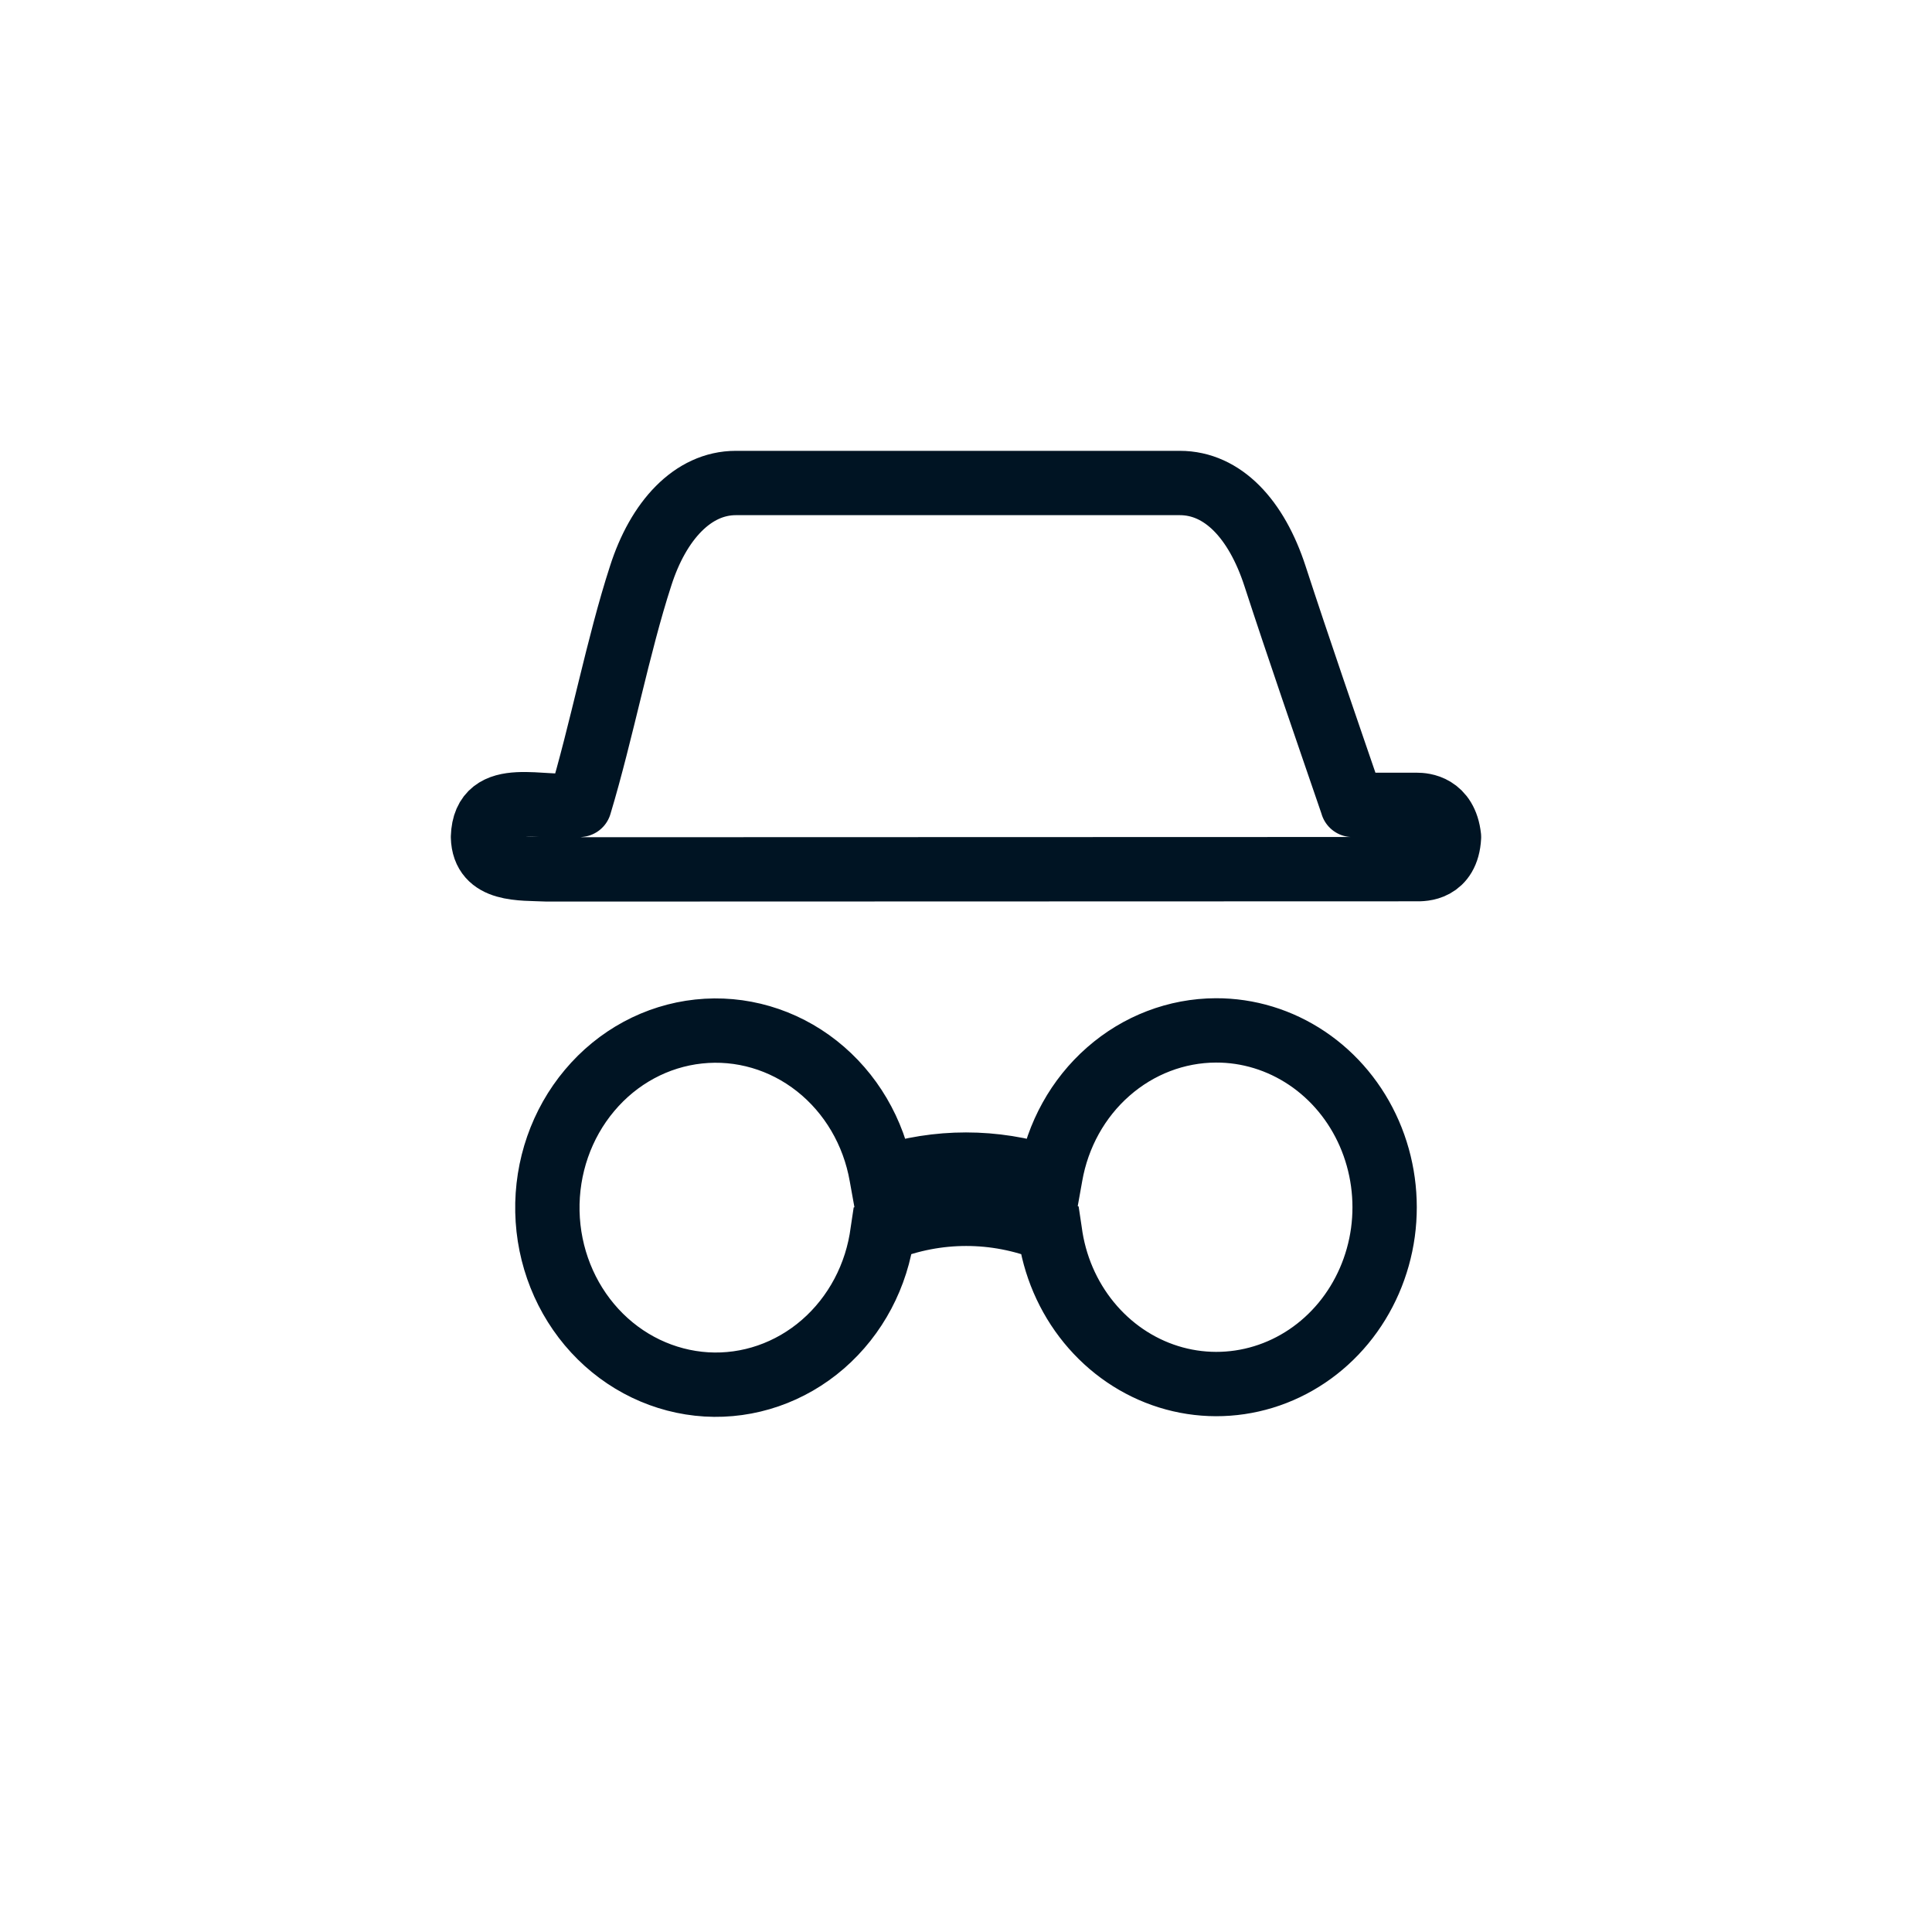
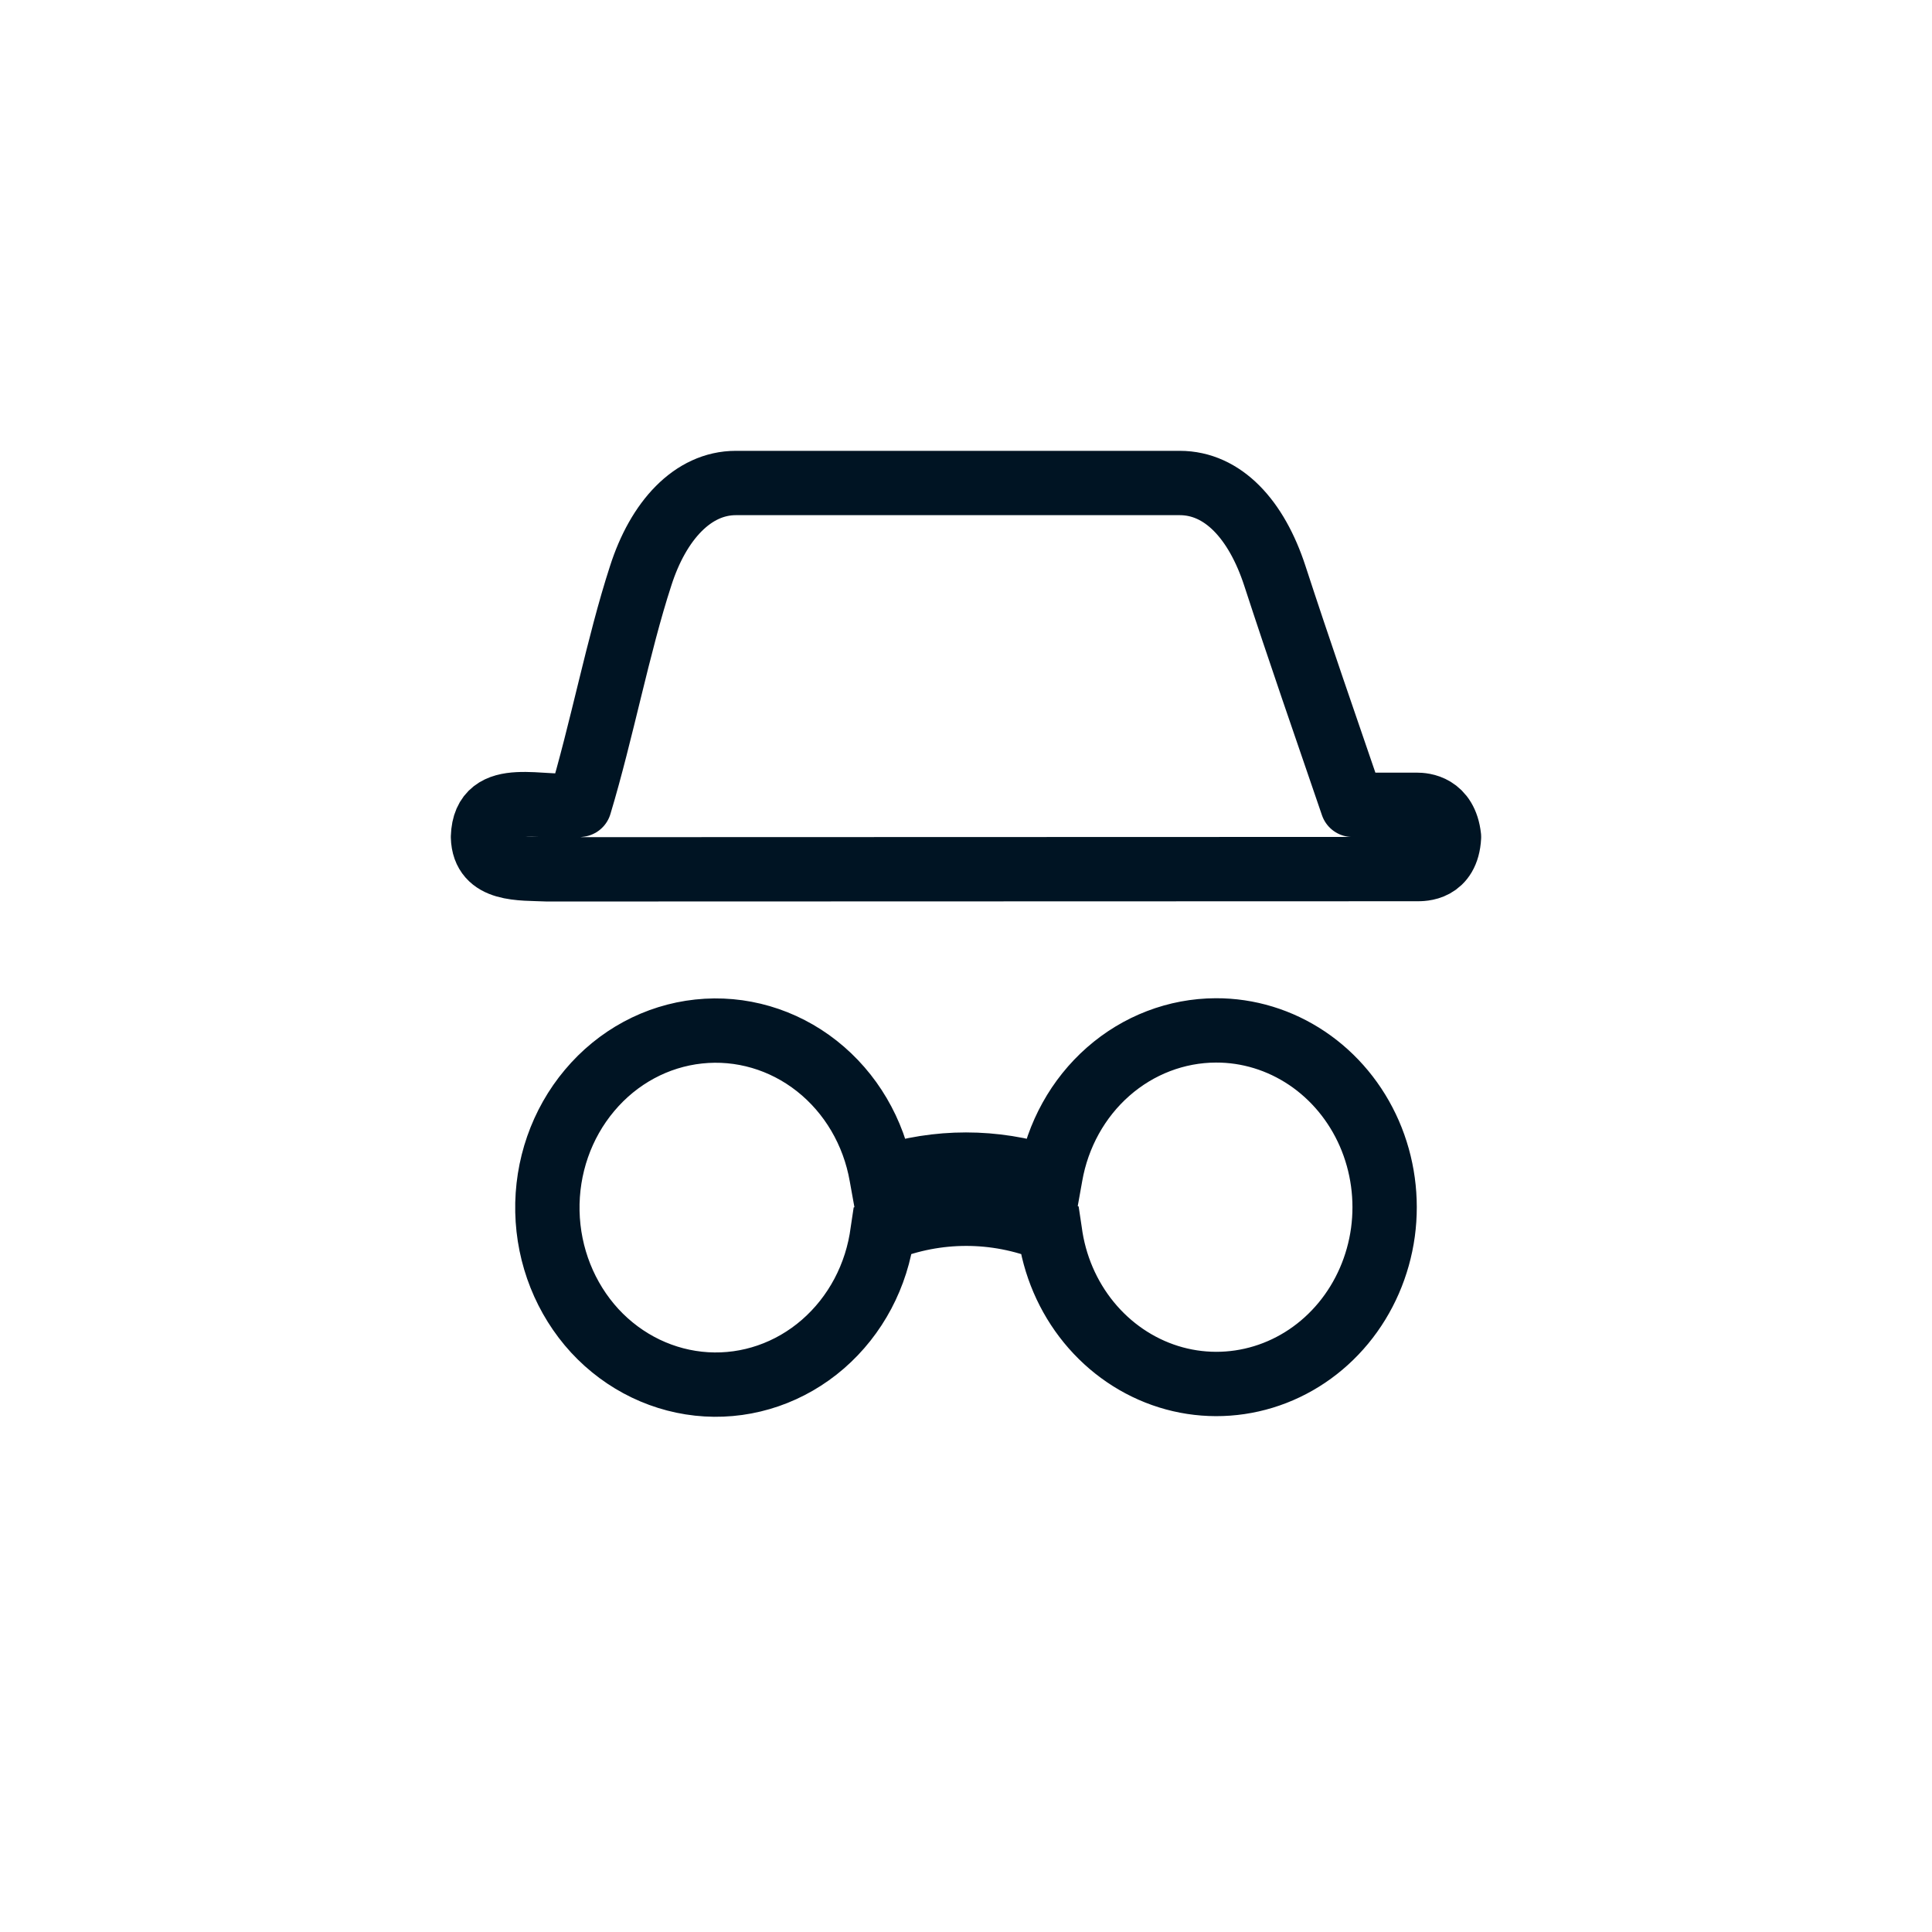
<svg xmlns="http://www.w3.org/2000/svg" width="30" height="30" version="1.1" viewBox="0 0 30 30" id="svg6">
  <defs id="defs10" />
-   <path style="display:inline;fill:none;stroke:#001423;stroke-width:0.999;stroke-miterlimit:4;stroke-dasharray:none;stroke-opacity:1" d="m 18.88,16 c 0.501,-0.002 0.992,0.148 1.415,0.432 0.423,0.284 0.759,0.69 0.968,1.17 0.209,0.48 0.282,1.013 0.211,1.535 -0.072,0.522 -0.285,1.012 -0.614,1.41 -0.329,0.398 -0.76,0.688 -1.242,0.835 -0.481,0.147 -0.993,0.146 -1.473,-0.004 -0.481,-0.15 -0.91,-0.443 -1.237,-0.843 -0.327,-0.4 -0.538,-0.891 -0.606,-1.414 l -0.003,-0.02 -0.019,-0.007 c -0.822,-0.328 -1.731,-0.328 -2.553,0 l -0.019,0.008 -0.003,0.02 c -0.088,0.686 -0.42,1.311 -0.927,1.751 -0.507,0.44 -1.154,0.663 -1.81,0.624 C 10.313,21.457 9.694,21.161 9.236,20.664 8.778,20.167 8.515,19.507 8.5,18.815 8.485,18.123 8.719,17.45 9.155,16.932 9.59,16.413 10.195,16.087 10.849,16.017 c 0.654,-0.07 1.309,0.121 1.835,0.536 0.526,0.415 0.884,1.023 1.003,1.704 l 0.007,0.039 0.038,-0.012 c 0.826,-0.267 1.709,-0.267 2.535,0 l 0.038,0.012 0.007,-0.039 c 0.11,-0.633 0.427,-1.205 0.897,-1.617 0.469,-0.412 1.06,-0.638 1.671,-0.64 z" id="path2" />
-   <path style="display:inline;fill:none;stroke:#001423;stroke-width:0.999;stroke-linejoin:round;stroke-miterlimit:4;stroke-dasharray:none;stroke-opacity:1" d="m 21,12.498 h 1 c 0.098,0 0.447,0.019 0.5,0.499 -0.027,0.512 -0.415,0.499 -0.5,0.499 l -13.504,0.004 C 8.087,13.481 7.513,13.53 7.5,12.997 7.524,12.217 8.429,12.59 9,12.498 9.345,11.353 9.598,10.017 9.948,8.942 10.221,8.086 10.756,7.5 11.426,7.5 h 6.894 c 0.67,0 1.191,0.565 1.477,1.442 0.367,1.126 0.786,2.337 1.204,3.556 z" id="path4" />
+   <path style="display:inline;fill:none;stroke:#001423;stroke-width:0.999;stroke-miterlimit:4;stroke-dasharray:none;stroke-opacity:1" d="m 18.88,16 c 0.501,-0.002 0.992,0.148 1.415,0.432 0.423,0.284 0.759,0.69 0.968,1.169 0.209,0.48 0.282,1.013 0.211,1.535 -0.072,0.522 -0.285,1.012 -0.614,1.41 -0.329,0.398 -0.76,0.688 -1.242,0.835 -0.481,0.147 -0.993,0.146 -1.473,-0.004 -0.48,-0.15 -0.91,-0.443 -1.237,-0.843 -0.327,-0.4 -0.538,-0.891 -0.606,-1.414 l -0.003,-0.02 -0.019,-0.007 c -0.822,-0.328 -1.731,-0.328 -2.553,0 l -0.019,0.008 -0.003,0.02 c -0.088,0.686 -0.42,1.311 -0.927,1.751 -0.507,0.44 -1.154,0.663 -1.81,0.624 -0.656,-0.039 -1.275,-0.336 -1.733,-0.832 C 8.778,20.166 8.515,19.506 8.5,18.814 8.485,18.122 8.719,17.45 9.155,16.932 9.59,16.413 10.195,16.087 10.849,16.017 c 0.654,-0.07 1.309,0.121 1.835,0.536 0.526,0.415 0.884,1.023 1.003,1.704 l 0.007,0.039 0.038,-0.012 c 0.826,-0.267 1.709,-0.267 2.535,0 l 0.038,0.012 0.007,-0.039 c 0.11,-0.633 0.427,-1.205 0.896,-1.617 0.469,-0.412 1.06,-0.638 1.671,-0.64 z" id="path2" />
+   <path style="display:inline;fill:none;stroke:#001423;stroke-width:0.999;stroke-linejoin:round;stroke-miterlimit:4;stroke-dasharray:none;stroke-opacity:1" d="m 21,12.497 h 1 c 0.098,0 0.447,0.019 0.5,0.499 -0.027,0.512 -0.415,0.499 -0.5,0.499 l -13.504,0.004 C 8.087,13.48 7.513,13.529 7.5,12.996 7.524,12.216 8.429,12.589 9,12.497 9.345,11.353 9.598,10.016 9.948,8.942 10.221,8.086 10.756,7.5 11.426,7.5 h 6.893 c 0.67,0 1.191,0.565 1.477,1.442 0.367,1.126 0.786,2.336 1.204,3.555 z" id="path4" />
</svg>
